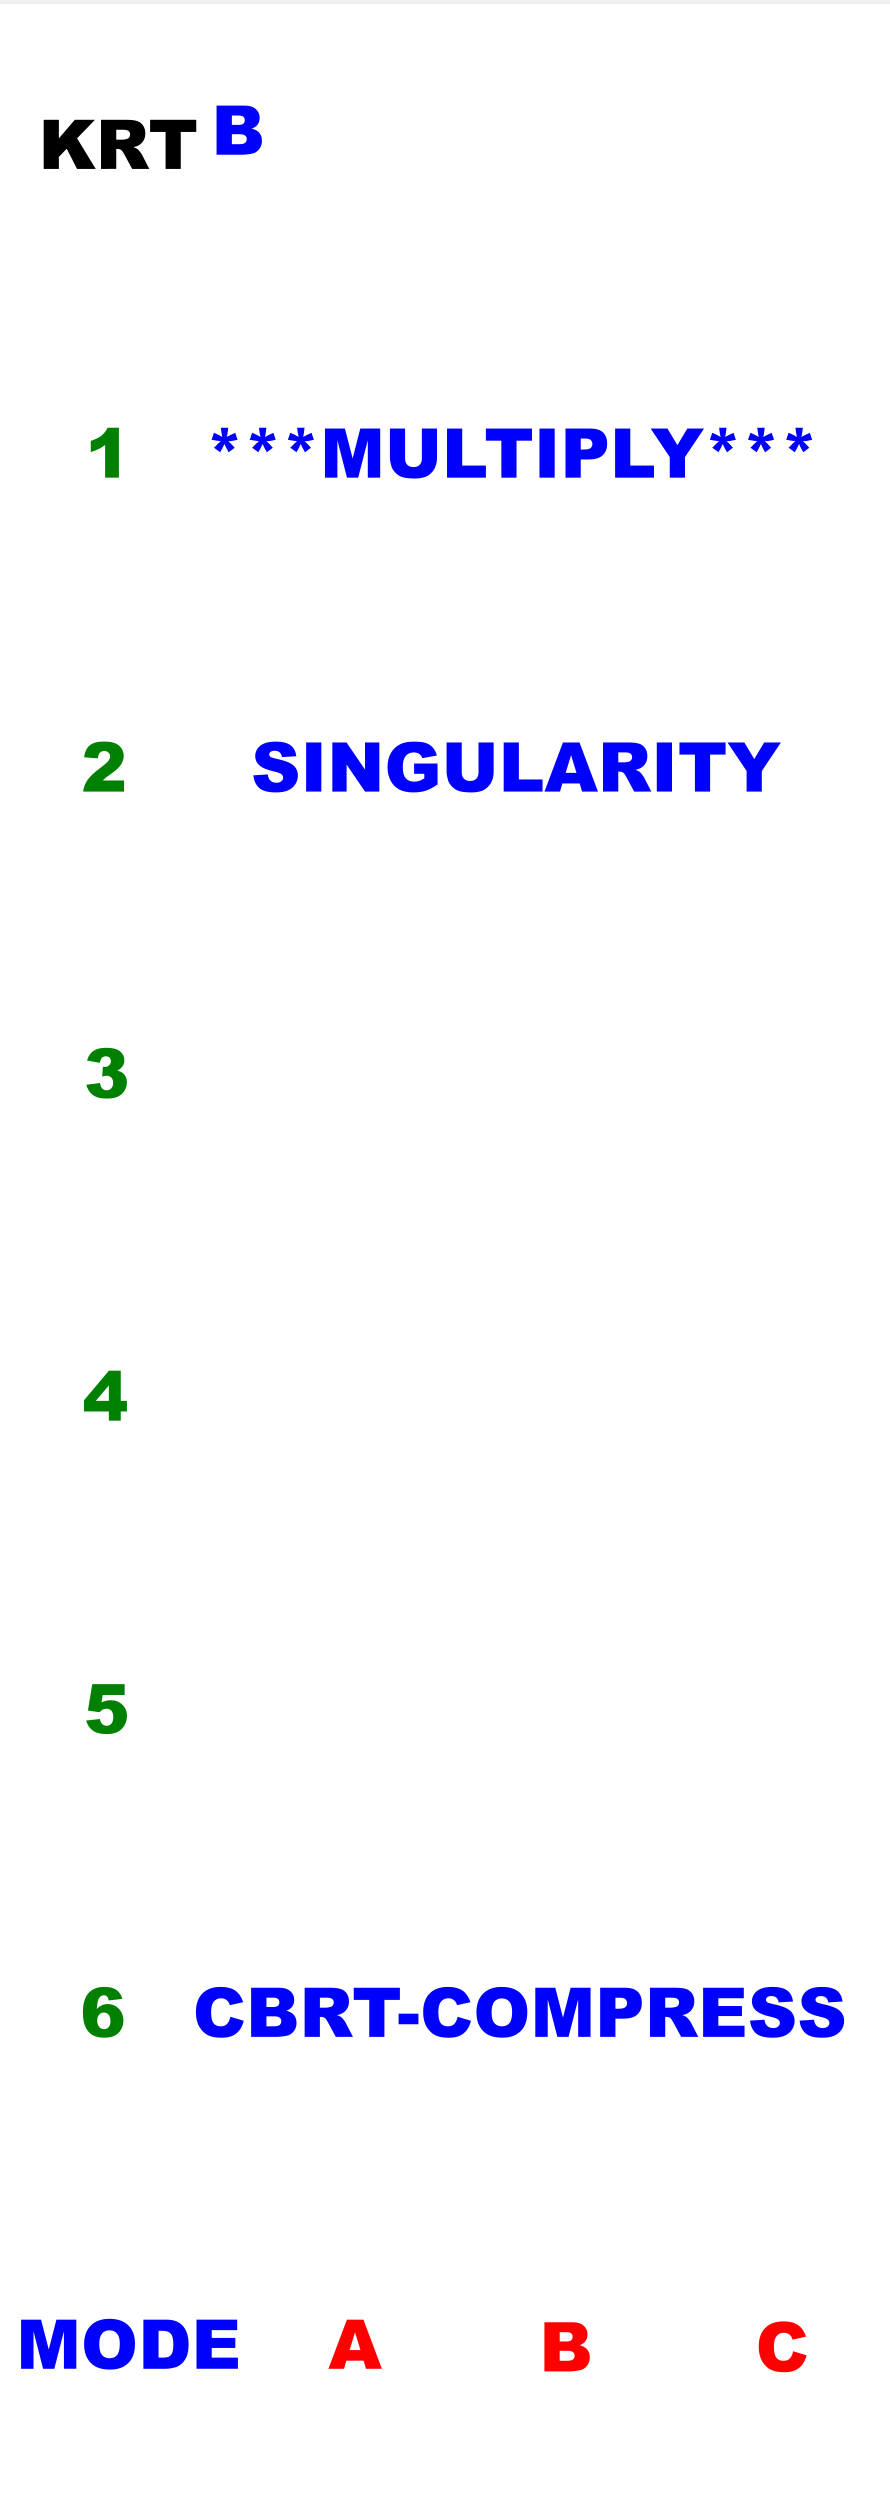
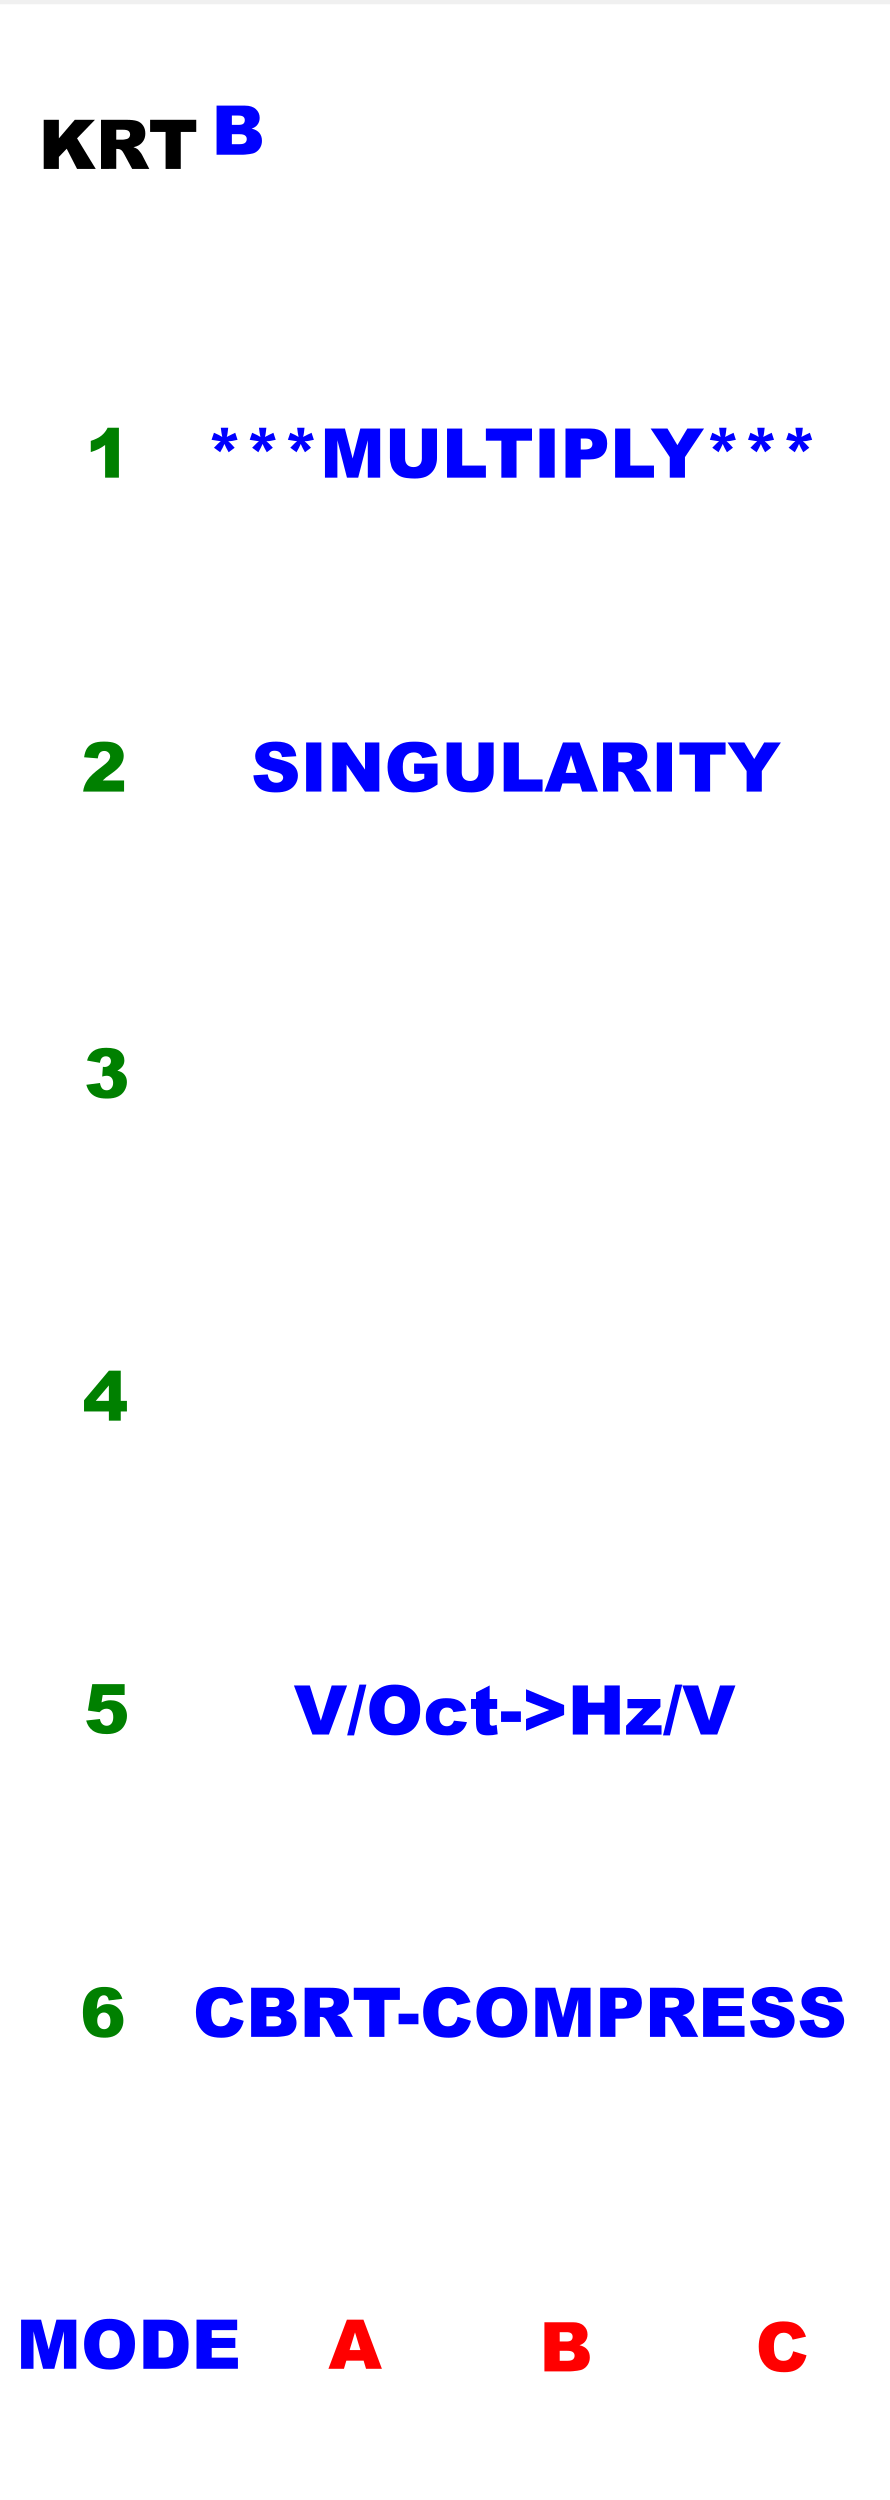
<svg xmlns="http://www.w3.org/2000/svg" width="45.72mm" height="128.542mm" viewBox="0 0 45.72 128.542" version="1.1" id="svg4541">
  <defs id="defs4535" />
  <g id="layer1" style="display:inline;opacity:1">
    <rect style="fill:#ffffff;stroke-width:0.372" id="rect111" width="45.839" height="128.323" x="0" y="0.219" />
  </g>
  <g id="layer4" transform="translate(0,28.00003)" style="display:inline">
    <text xml:space="preserve" style="font-style:normal;font-variant:normal;font-weight:normal;font-stretch:normal;font-size:4.586px;line-height:1.25;font-family:'Arial Black';-inkscape-font-specification:'Arial Black, Normal';font-variant-ligatures:normal;font-variant-caps:normal;font-variant-numeric:normal;text-align:center;letter-spacing:0px;word-spacing:0px;writing-mode:lr-tb;text-anchor:middle;fill:#000000;fill-opacity:1;stroke:none;stroke-width:0.265" x="11.906" y="-21.167" id="text115">
      <tspan id="tspan113" x="11.906" y="-17.055" style="stroke-width:0.265" />
    </text>
    <g aria-label="KRT" style="font-style:normal;font-variant:normal;font-weight:normal;font-stretch:normal;font-size:3.528px;line-height:1.25;font-family:'Arial Black';-inkscape-font-specification:'Arial Black, Normal';font-variant-ligatures:normal;font-variant-caps:normal;font-variant-numeric:normal;font-feature-settings:normal;text-align:center;letter-spacing:0px;word-spacing:0px;writing-mode:lr-tb;text-anchor:middle;fill:#000000;fill-opacity:1;stroke:none;stroke-width:0.265" id="text123" transform="translate(-12.17084,-117.4752)">
      <path d="m 14.418,95.635 h 0.78 v 0.954 l 0.818,-0.954 h 1.037 l -0.92,0.953 0.961,1.573 h -0.961 l -0.532,-1.039 -0.403,0.422 v 0.617 h -0.78 z" style="fill:#000000;stroke-width:0.265" id="path227" />
      <path d="m 17.364,98.16 v -2.525 h 1.301 q 0.362,0 0.553,0.062 0.191,0.062 0.308,0.231 0.117,0.167 0.117,0.408 0,0.21 -0.09,0.363 -0.09,0.152 -0.246,0.246 -0.1,0.06 -0.274,0.1 0.14,0.047 0.203,0.093 0.043,0.031 0.124,0.133 0.083,0.102 0.11,0.157 l 0.377,0.732 H 18.966 l -0.417,-0.772 q -0.079,-0.15 -0.141,-0.195 -0.084,-0.059 -0.191,-0.059 h -0.069 v 1.025 z m 0.784,-1.502 h 0.329 q 0.053,0 0.207,-0.034 0.078,-0.015 0.126,-0.079 0.05,-0.064 0.05,-0.146 0,-0.122 -0.078,-0.188 -0.078,-0.065 -0.291,-0.065 H 18.148 Z" style="fill:#000000;stroke-width:0.265" id="path229" />
      <path d="m 19.889,95.635 h 2.372 v 0.624 h -0.796 v 1.902 h -0.78 v -1.902 h -0.796 z" style="fill:#000000;stroke-width:0.265" id="path231" />
    </g>
    <g aria-label="Ω" style="font-style:normal;font-variant:normal;font-weight:normal;font-stretch:normal;font-size:3.528px;line-height:1.25;font-family:'Arial Black';-inkscape-font-specification:'Arial Black, Normal';font-variant-ligatures:normal;font-variant-caps:normal;font-variant-numeric:normal;font-feature-settings:normal;text-align:center;letter-spacing:0px;word-spacing:0px;writing-mode:lr-tb;text-anchor:middle;fill:#000000;fill-opacity:1;stroke:none;stroke-width:0.265" id="text107" transform="matrix(2.52226,0,0,2.48147,-16.86749,28.08487)" />
    <g aria-label="B" style="font-style:normal;font-variant:normal;font-weight:normal;font-stretch:normal;font-size:3.528px;line-height:1.25;font-family:'Arial Black';-inkscape-font-specification:'Arial Black, Normal';font-variant-ligatures:normal;font-variant-caps:normal;font-variant-numeric:normal;font-feature-settings:normal;text-align:center;letter-spacing:0px;word-spacing:0px;writing-mode:lr-tb;text-anchor:middle;fill:#0000ff;fill-opacity:1;stroke:none;stroke-width:0.265" id="text93">
      <path d="m 11.135,-22.569 h 1.461 q 0.365,0 0.56,0.181 0.196,0.181 0.196,0.448 0,0.224 -0.14,0.384 -0.093,0.107 -0.272,0.169 0.272,0.065 0.4,0.226 0.129,0.158 0.129,0.4 0,0.196 -0.091,0.353 -0.091,0.157 -0.25,0.248 -0.098,0.057 -0.296,0.083 -0.264,0.034 -0.35,0.034 h -1.347 z m 0.787,0.99 h 0.339 q 0.183,0 0.253,-0.062 0.072,-0.064 0.072,-0.183 0,-0.11 -0.072,-0.172 -0.071,-0.062 -0.248,-0.062 H 11.922 Z m 0,0.992 h 0.398 q 0.202,0 0.284,-0.071 0.083,-0.072 0.083,-0.193 0,-0.112 -0.083,-0.179 -0.081,-0.069 -0.286,-0.069 H 11.922 Z" style="stroke-width:0.265;fill:#0000ff" id="path95" />
    </g>
    <g aria-label="1" style="font-style:normal;font-variant:normal;font-weight:normal;font-stretch:normal;font-size:3.528px;line-height:1.25;font-family:'Arial Black';-inkscape-font-specification:'Arial Black, Normal';font-variant-ligatures:normal;font-variant-caps:normal;font-variant-numeric:normal;font-feature-settings:normal;text-align:center;letter-spacing:0px;word-spacing:0px;writing-mode:lr-tb;text-anchor:middle;fill:#008000;fill-opacity:1;stroke:none;stroke-width:0.265" id="text83" transform="translate(0.5291667)">
      <path d="m 5.585,-6.008 v 2.568 H 4.875 V -5.123 q -0.172,0.131 -0.334,0.212 -0.16,0.081 -0.403,0.155 v -0.575 q 0.358,-0.115 0.556,-0.277 0.198,-0.162 0.31,-0.4 z" style="fill:#008000;stroke-width:0.265" id="path206" />
    </g>
    <g aria-label="2" style="font-style:normal;font-variant:normal;font-weight:normal;font-stretch:normal;font-size:3.528px;line-height:1.25;font-family:'Arial Black';-inkscape-font-specification:'Arial Black, Normal';font-variant-ligatures:normal;font-variant-caps:normal;font-variant-numeric:normal;font-feature-settings:normal;text-align:center;letter-spacing:0px;word-spacing:0px;writing-mode:lr-tb;text-anchor:middle;fill:#008000;fill-opacity:1;stroke:none;stroke-width:0.265" id="text87">
      <path d="M 6.379,12.7 H 4.274 q 0.036,-0.312 0.219,-0.586 0.184,-0.276 0.689,-0.649 0.308,-0.229 0.394,-0.348 0.086,-0.119 0.086,-0.226 0,-0.115 -0.086,-0.196 -0.084,-0.083 -0.214,-0.083 -0.134,0 -0.22,0.084 -0.084,0.084 -0.114,0.298 l -0.703,-0.057 q 0.041,-0.296 0.152,-0.462 0.11,-0.167 0.31,-0.255 0.202,-0.09 0.556,-0.09 0.37,0 0.575,0.084 0.207,0.084 0.324,0.26 0.119,0.174 0.119,0.391 0,0.231 -0.136,0.441 Q 6.092,11.518 5.735,11.77 5.523,11.916 5.451,11.975 q -0.071,0.059 -0.167,0.153 h 1.096 z" style="fill:#008000;stroke-width:0.265" id="path203" />
    </g>
    <g aria-label="3" style="font-style:normal;font-variant:normal;font-weight:normal;font-stretch:normal;font-size:3.528px;line-height:1.25;font-family:'Arial Black';-inkscape-font-specification:'Arial Black, Normal';font-variant-ligatures:normal;font-variant-caps:normal;font-variant-numeric:normal;font-feature-settings:normal;text-align:center;letter-spacing:0px;word-spacing:0px;writing-mode:lr-tb;text-anchor:middle;fill:#008000;fill-opacity:1;stroke:none;stroke-width:0.265" id="text91">
      <path d="M 5.139,26.648 4.476,26.529 q 0.083,-0.317 0.317,-0.486 0.236,-0.169 0.667,-0.169 0.494,0 0.715,0.184 0.22,0.184 0.22,0.463 0,0.164 -0.09,0.296 -0.09,0.133 -0.27,0.233 0.146,0.036 0.224,0.084 0.126,0.078 0.195,0.205 0.071,0.126 0.071,0.301 0,0.22 -0.115,0.424 -0.115,0.202 -0.332,0.312 -0.217,0.109 -0.57,0.109 -0.345,0 -0.544,-0.081 Q 4.763,28.324 4.634,28.169 4.507,28.012 4.438,27.776 l 0.701,-0.093 q 0.041,0.212 0.127,0.295 0.088,0.081 0.222,0.081 0.141,0 0.234,-0.103 0.095,-0.103 0.095,-0.276 0,-0.176 -0.091,-0.272 -0.09,-0.096 -0.245,-0.096 -0.083,0 -0.227,0.041 l 0.036,-0.501 q 0.059,0.009 0.091,0.009 0.138,0 0.229,-0.088 0.093,-0.088 0.093,-0.208 0,-0.115 -0.069,-0.184 -0.069,-0.069 -0.189,-0.069 -0.124,0 -0.202,0.076 -0.078,0.074 -0.105,0.262 z" style="fill:#008000;stroke-width:0.265" id="path200" />
    </g>
    <g aria-label="4" style="font-style:normal;font-variant:normal;font-weight:normal;font-stretch:normal;font-size:3.528px;line-height:1.25;font-family:'Arial Black';-inkscape-font-specification:'Arial Black, Normal';font-variant-ligatures:normal;font-variant-caps:normal;font-variant-numeric:normal;font-feature-settings:normal;text-align:center;letter-spacing:0px;word-spacing:0px;writing-mode:lr-tb;text-anchor:middle;fill:#008000;fill-opacity:1;stroke:none;stroke-width:0.265" id="text95">
      <path d="M 5.598,44.573 H 4.32 V 43.996 L 5.598,42.477 H 6.209 v 1.552 h 0.317 v 0.544 H 6.209 v 0.472 H 5.598 Z m 0,-0.544 v -0.794 l -0.675,0.794 z" style="fill:#008000;stroke-width:0.265" id="path197" />
    </g>
    <g aria-label="5" style="font-style:normal;font-variant:normal;font-weight:normal;font-stretch:normal;font-size:3.528px;line-height:1.25;font-family:'Arial Black';-inkscape-font-specification:'Arial Black, Normal';font-variant-ligatures:normal;font-variant-caps:normal;font-variant-numeric:normal;font-feature-settings:normal;text-align:center;letter-spacing:0px;word-spacing:0px;writing-mode:lr-tb;text-anchor:middle;fill:#000000;fill-opacity:1;stroke:none;stroke-width:0.265" id="text99">
      <path d="m 4.743,58.593 h 1.666 v 0.56 H 5.28 l -0.06,0.379 q 0.117,-0.055 0.231,-0.083 0.115,-0.028 0.227,-0.028 0.379,0 0.615,0.229 0.236,0.229 0.236,0.577 0,0.245 -0.122,0.47 -0.121,0.226 -0.345,0.345 -0.222,0.119 -0.57,0.119 -0.25,0 -0.429,-0.047 Q 4.885,61.067 4.76,60.974 4.636,60.879 4.558,60.76 4.481,60.642 4.429,60.464 l 0.71,-0.078 q 0.026,0.171 0.121,0.26 0.095,0.088 0.226,0.088 0.146,0 0.241,-0.11 0.096,-0.112 0.096,-0.332 0,-0.226 -0.096,-0.331 -0.096,-0.105 -0.257,-0.105 -0.102,0 -0.196,0.05 -0.071,0.036 -0.155,0.131 l -0.598,-0.086 z" style="fill:#008000;stroke-width:0.265" id="path194" />
    </g>
    <g aria-label="6" style="font-style:normal;font-variant:normal;font-weight:normal;font-stretch:normal;font-size:3.528px;line-height:1.25;font-family:'Arial Black';-inkscape-font-specification:'Arial Black, Normal';font-variant-ligatures:normal;font-variant-caps:normal;font-variant-numeric:normal;font-feature-settings:normal;text-align:center;letter-spacing:0px;word-spacing:0px;writing-mode:lr-tb;text-anchor:middle;fill:#000000;fill-opacity:1;stroke:none;stroke-width:0.265" id="text103">
      <path d="m 6.291,74.772 -0.698,0.086 q -0.028,-0.146 -0.093,-0.207 -0.064,-0.06 -0.158,-0.06 -0.171,0 -0.265,0.172 -0.069,0.124 -0.102,0.531 0.126,-0.127 0.258,-0.188 0.133,-0.062 0.307,-0.062 0.338,0 0.57,0.241 0.234,0.241 0.234,0.612 0,0.25 -0.119,0.456 -0.117,0.207 -0.327,0.314 -0.208,0.105 -0.524,0.105 -0.379,0 -0.608,-0.129 Q 4.537,76.514 4.399,76.231 4.263,75.947 4.263,75.48 q 0,-0.684 0.288,-1.001 0.288,-0.319 0.798,-0.319 0.301,0 0.475,0.071 0.176,0.069 0.291,0.203 0.115,0.134 0.176,0.338 z m -1.292,1.125 q 0,0.205 0.103,0.322 0.103,0.115 0.253,0.115 0.138,0 0.231,-0.105 0.093,-0.105 0.093,-0.314 0,-0.214 -0.096,-0.326 -0.096,-0.112 -0.239,-0.112 -0.146,0 -0.246,0.109 -0.098,0.109 -0.098,0.31 z" style="fill:#008000;stroke-width:0.265" id="path191" />
    </g>
    <g aria-label="MODE" style="font-style:normal;font-variant:normal;font-weight:normal;font-stretch:normal;font-size:3.528px;line-height:1.25;font-family:'Arial Black';-inkscape-font-specification:'Arial Black, Normal';font-variant-ligatures:normal;font-variant-caps:normal;font-variant-numeric:normal;font-feature-settings:normal;text-align:center;letter-spacing:0px;word-spacing:0px;writing-mode:lr-tb;text-anchor:middle;fill:#000000;fill-opacity:1;stroke:none;stroke-width:0.265" id="text176">
      <path d="m 1.084,91.269 h 1.027 l 0.396,1.537 0.394,-1.537 h 1.023 v 2.525 H 3.287 V 91.869 L 2.793,93.795 H 2.216 L 1.723,91.869 v 1.926 H 1.084 Z" style="fill:#0000ff;stroke-width:0.265" id="path209" />
      <path d="m 4.324,92.534 q 0,-0.618 0.345,-0.963 0.345,-0.345 0.959,-0.345 0.63,0 0.972,0.339 0.341,0.338 0.341,0.947 0,0.443 -0.15,0.727 -0.148,0.282 -0.431,0.441 -0.281,0.157 -0.701,0.157 -0.427,0 -0.708,-0.136 Q 4.672,93.566 4.498,93.271 4.324,92.977 4.324,92.534 Z m 0.78,0.003 q 0,0.382 0.141,0.549 0.143,0.167 0.388,0.167 0.251,0 0.389,-0.164 0.138,-0.164 0.138,-0.587 0,-0.357 -0.145,-0.52 -0.143,-0.165 -0.389,-0.165 -0.236,0 -0.379,0.167 -0.143,0.167 -0.143,0.553 z" style="fill:#0000ff;stroke-width:0.265" id="path211" />
      <path d="m 7.372,91.269 h 1.159 q 0.343,0 0.553,0.093 0.212,0.093 0.35,0.267 0.138,0.174 0.2,0.405 0.062,0.231 0.062,0.489 0,0.405 -0.093,0.629 -0.091,0.222 -0.255,0.374 -0.164,0.15 -0.351,0.2 -0.257,0.069 -0.465,0.069 H 7.372 Z m 0.78,0.572 v 1.38 h 0.191 q 0.245,0 0.348,-0.053 0.103,-0.055 0.162,-0.189 0.059,-0.136 0.059,-0.439 0,-0.401 -0.131,-0.549 -0.131,-0.148 -0.434,-0.148 z" style="fill:#0000ff;stroke-width:0.265" id="path213" />
      <path d="m 10.104,91.269 h 2.091 v 0.539 H 10.886 v 0.401 h 1.214 v 0.515 H 10.886 v 0.498 h 1.347 v 0.572 h -2.129 z" style="fill:#0000ff;stroke-width:0.265" id="path215" />
    </g>
    <g aria-label="A" style="font-style:normal;font-variant:normal;font-weight:normal;font-stretch:normal;font-size:3.528px;line-height:1.25;font-family:'Arial Black';-inkscape-font-specification:'Arial Black, Normal';font-variant-ligatures:normal;font-variant-caps:normal;font-variant-numeric:normal;font-feature-settings:normal;text-align:center;letter-spacing:0px;word-spacing:0px;writing-mode:lr-tb;text-anchor:middle;fill:#ff0000;fill-opacity:1;stroke:none;stroke-width:0.265" id="text252">
      <path d="m 18.696,93.378 h -0.889 l -0.122,0.417 h -0.798 l 0.949,-2.525 h 0.851 l 0.949,2.525 h -0.816 z m -0.164,-0.546 -0.279,-0.908 -0.277,0.908 z" style="fill:#ff0000;stroke-width:0.265" id="path280" />
    </g>
    <g aria-label="B" style="font-style:normal;font-variant:normal;font-weight:normal;font-stretch:normal;font-size:3.528px;line-height:1.25;font-family:'Arial Black';-inkscape-font-specification:'Arial Black, Normal';font-variant-ligatures:normal;font-variant-caps:normal;font-variant-numeric:normal;font-feature-settings:normal;text-align:center;letter-spacing:0px;word-spacing:0px;writing-mode:lr-tb;text-anchor:middle;fill:#ff0000;fill-opacity:1;stroke:none;stroke-width:0.265" id="text256">
      <path d="m 27.992,91.402 h 1.461 q 0.365,0 0.56,0.181 0.196,0.181 0.196,0.448 0,0.224 -0.14,0.384 -0.093,0.107 -0.272,0.169 0.272,0.065 0.4,0.226 0.129,0.158 0.129,0.4 0,0.196 -0.091,0.353 -0.091,0.157 -0.25,0.248 -0.098,0.057 -0.296,0.083 -0.264,0.034 -0.35,0.034 h -1.347 z m 0.787,0.99 h 0.339 q 0.183,0 0.253,-0.062 0.072,-0.064 0.072,-0.183 0,-0.11 -0.072,-0.172 -0.071,-0.062 -0.248,-0.062 h -0.345 z m 0,0.992 h 0.398 q 0.202,0 0.284,-0.071 0.083,-0.072 0.083,-0.193 0,-0.112 -0.083,-0.179 -0.081,-0.069 -0.286,-0.069 h -0.396 z" style="fill:#ff0000;stroke-width:0.265" id="path277" />
    </g>
    <g aria-label="C" style="font-style:normal;font-variant:normal;font-weight:normal;font-stretch:normal;font-size:3.528px;line-height:1.25;font-family:'Arial Black';-inkscape-font-specification:'Arial Black, Normal';font-variant-ligatures:normal;font-variant-caps:normal;font-variant-numeric:normal;font-feature-settings:normal;text-align:center;letter-spacing:0px;word-spacing:0px;writing-mode:lr-tb;text-anchor:middle;fill:#ff0000;fill-opacity:1;stroke:none;stroke-width:0.265" id="text260" transform="translate(0.5291667)">
      <path d="m 40.255,92.895 0.684,0.207 q -0.069,0.288 -0.217,0.481 -0.148,0.193 -0.369,0.291 -0.219,0.098 -0.558,0.098 -0.412,0 -0.674,-0.119 -0.26,-0.121 -0.45,-0.422 -0.189,-0.301 -0.189,-0.772 0,-0.627 0.332,-0.963 0.334,-0.338 0.944,-0.338 0.477,0 0.749,0.193 0.274,0.193 0.407,0.593 l -0.689,0.153 q -0.036,-0.115 -0.076,-0.169 -0.065,-0.09 -0.16,-0.138 -0.095,-0.048 -0.212,-0.048 -0.265,0 -0.407,0.214 -0.107,0.158 -0.107,0.498 0,0.42 0.127,0.577 0.127,0.155 0.358,0.155 0.224,0 0.338,-0.126 0.115,-0.126 0.167,-0.365 z" style="fill:#ff0000;stroke-width:0.265" id="path274" />
    </g>
    <g aria-label="***MULTIPLY***" style="font-style:normal;font-variant:normal;font-weight:normal;font-stretch:normal;font-size:3.528px;line-height:1.25;font-family:'Arial Black';-inkscape-font-specification:'Arial Black, Normal';font-variant-ligatures:normal;font-variant-caps:normal;font-variant-numeric:normal;font-feature-settings:normal;text-align:center;letter-spacing:0px;word-spacing:0px;writing-mode:lr-tb;text-anchor:middle;fill:#0000ff;fill-opacity:1;stroke:none;stroke-width:0.265" id="text52">
      <path d="m 11.353,-6.008 h 0.381 l -0.031,0.26 q -0.01,0.095 -0.043,0.215 0.065,-0.033 0.086,-0.045 0.072,-0.04 0.11,-0.057 l 0.239,-0.114 0.119,0.363 -0.265,0.055 q -0.072,0.014 -0.215,0.019 0.096,0.076 0.153,0.138 l 0.179,0.195 -0.31,0.233 -0.127,-0.233 q -0.028,-0.05 -0.09,-0.195 -0.067,0.158 -0.09,0.195 l -0.129,0.233 -0.319,-0.233 0.193,-0.195 q 0.081,-0.081 0.158,-0.138 -0.079,-0.007 -0.208,-0.031 l -0.267,-0.043 0.124,-0.363 0.239,0.109 q 0.038,0.017 0.188,0.107 -0.033,-0.145 -0.041,-0.215 z" style="fill:#0000ff;stroke-width:0.265" id="path54" />
      <path d="m 13.315,-6.008 h 0.381 l -0.031,0.26 q -0.01,0.095 -0.043,0.215 0.065,-0.033 0.086,-0.045 0.072,-0.04 0.11,-0.057 l 0.239,-0.114 0.119,0.363 -0.265,0.055 q -0.072,0.014 -0.215,0.019 0.096,0.076 0.153,0.138 l 0.179,0.195 -0.31,0.233 -0.127,-0.233 q -0.028,-0.05 -0.09,-0.195 -0.067,0.158 -0.09,0.195 l -0.129,0.233 -0.319,-0.233 0.193,-0.195 q 0.081,-0.081 0.158,-0.138 -0.079,-0.007 -0.208,-0.031 l -0.267,-0.043 0.124,-0.363 0.239,0.109 q 0.038,0.017 0.188,0.107 -0.033,-0.145 -0.041,-0.215 z" style="fill:#0000ff;stroke-width:0.265" id="path56" />
      <path d="m 15.277,-6.008 h 0.381 l -0.031,0.26 q -0.01,0.095 -0.043,0.215 0.065,-0.033 0.086,-0.045 0.072,-0.04 0.11,-0.057 l 0.239,-0.114 0.119,0.363 -0.265,0.055 q -0.072,0.014 -0.215,0.019 0.096,0.076 0.153,0.138 l 0.179,0.195 -0.31,0.233 -0.127,-0.233 q -0.028,-0.05 -0.09,-0.195 -0.067,0.158 -0.09,0.195 l -0.129,0.233 -0.319,-0.233 0.193,-0.195 q 0.081,-0.081 0.158,-0.138 -0.079,-0.007 -0.208,-0.031 l -0.267,-0.043 0.124,-0.363 0.239,0.109 q 0.038,0.017 0.188,0.107 -0.033,-0.145 -0.041,-0.215 z" style="fill:#0000ff;stroke-width:0.265" id="path58" />
      <path d="m 16.708,-5.965 h 1.027 l 0.396,1.537 0.394,-1.537 h 1.023 v 2.525 h -0.637 v -1.926 l -0.494,1.926 h -0.577 l -0.493,-1.926 v 1.926 h -0.639 z" style="fill:#0000ff;stroke-width:0.265" id="path60" />
      <path d="m 21.69,-5.965 h 0.779 v 1.506 q 0,0.224 -0.071,0.424 -0.069,0.198 -0.219,0.348 -0.148,0.148 -0.312,0.208 -0.227,0.084 -0.546,0.084 -0.184,0 -0.403,-0.026 -0.217,-0.026 -0.363,-0.102 -0.146,-0.078 -0.269,-0.219 -0.121,-0.141 -0.165,-0.291 -0.072,-0.241 -0.072,-0.427 V -5.965 h 0.779 v 1.542 q 0,0.207 0.114,0.324 0.115,0.115 0.319,0.115 0.202,0 0.315,-0.114 0.115,-0.115 0.115,-0.326 z" style="fill:#0000ff;stroke-width:0.265" id="path62" />
      <path d="m 22.985,-5.965 h 0.78 v 1.903 h 1.218 v 0.622 h -1.998 z" style="fill:#0000ff;stroke-width:0.265" id="path64" />
      <path d="m 24.982,-5.965 h 2.372 v 0.624 h -0.796 v 1.902 h -0.78 v -1.902 h -0.796 z" style="fill:#0000ff;stroke-width:0.265" id="path66" />
      <path d="m 27.738,-5.965 h 0.782 v 2.525 h -0.782 z" style="fill:#0000ff;stroke-width:0.265" id="path68" />
      <path d="m 29.076,-5.965 h 1.297 q 0.424,0 0.634,0.202 0.212,0.202 0.212,0.574 0,0.382 -0.231,0.598 -0.229,0.215 -0.701,0.215 h -0.427 v 0.937 h -0.784 z m 0.784,1.077 h 0.191 q 0.226,0 0.317,-0.078 0.091,-0.079 0.091,-0.202 0,-0.119 -0.079,-0.202 -0.079,-0.083 -0.298,-0.083 h -0.222 z" style="fill:#0000ff;stroke-width:0.265" id="path70" />
      <path d="m 31.627,-5.965 h 0.78 v 1.903 h 1.218 v 0.622 h -1.998 z" style="fill:#0000ff;stroke-width:0.265" id="path72" />
      <path d="m 33.453,-5.965 h 0.866 l 0.51,0.853 0.51,-0.853 h 0.861 L 35.219,-4.497 v 1.058 h -0.782 v -1.058 z" style="fill:#0000ff;stroke-width:0.265" id="path74" />
      <path d="m 36.974,-6.008 h 0.381 l -0.031,0.26 q -0.01,0.095 -0.043,0.215 0.065,-0.033 0.086,-0.045 0.072,-0.04 0.11,-0.057 l 0.239,-0.114 0.119,0.363 -0.265,0.055 q -0.072,0.014 -0.215,0.019 0.096,0.076 0.153,0.138 l 0.179,0.195 -0.31,0.233 -0.127,-0.233 q -0.028,-0.05 -0.09,-0.195 -0.067,0.158 -0.09,0.195 l -0.129,0.233 -0.319,-0.233 0.193,-0.195 q 0.081,-0.081 0.158,-0.138 -0.079,-0.007 -0.208,-0.031 l -0.267,-0.043 0.124,-0.363 0.239,0.109 q 0.038,0.017 0.188,0.107 -0.033,-0.145 -0.041,-0.215 z" style="fill:#0000ff;stroke-width:0.265" id="path76" />
      <path d="m 38.936,-6.008 h 0.381 l -0.031,0.26 q -0.01,0.095 -0.043,0.215 0.065,-0.033 0.086,-0.045 0.072,-0.04 0.11,-0.057 l 0.239,-0.114 0.119,0.363 -0.265,0.055 q -0.072,0.014 -0.215,0.019 0.096,0.076 0.153,0.138 l 0.179,0.195 -0.31,0.233 -0.127,-0.233 q -0.028,-0.05 -0.09,-0.195 -0.067,0.158 -0.09,0.195 l -0.129,0.233 -0.319,-0.233 0.193,-0.195 q 0.081,-0.081 0.158,-0.138 -0.079,-0.007 -0.208,-0.031 l -0.267,-0.043 0.124,-0.363 0.239,0.109 q 0.038,0.017 0.188,0.107 -0.033,-0.145 -0.041,-0.215 z" style="fill:#0000ff;stroke-width:0.265" id="path78" />
      <path d="m 40.898,-6.008 h 0.381 l -0.031,0.26 q -0.01,0.095 -0.043,0.215 0.065,-0.033 0.086,-0.045 0.072,-0.04 0.11,-0.057 l 0.239,-0.114 0.119,0.363 -0.265,0.055 q -0.072,0.014 -0.215,0.019 0.096,0.076 0.153,0.138 l 0.179,0.195 -0.31,0.233 -0.127,-0.233 q -0.028,-0.05 -0.09,-0.195 -0.067,0.158 -0.09,0.195 l -0.129,0.233 -0.319,-0.233 0.193,-0.195 q 0.081,-0.081 0.158,-0.138 -0.079,-0.007 -0.208,-0.031 l -0.267,-0.043 0.124,-0.363 0.239,0.109 q 0.038,0.017 0.188,0.107 -0.033,-0.145 -0.041,-0.215 z" style="fill:#0000ff;stroke-width:0.265" id="path80" />
    </g>
    <g aria-label="SINGULARITY" style="font-style:normal;font-variant:normal;font-weight:normal;font-stretch:normal;font-size:3.528px;line-height:1.25;font-family:'Arial Black';-inkscape-font-specification:'Arial Black, Normal';font-variant-ligatures:normal;font-variant-caps:normal;font-variant-numeric:normal;font-feature-settings:normal;text-align:center;letter-spacing:0px;word-spacing:0px;writing-mode:lr-tb;text-anchor:middle;fill:#0000ff;fill-opacity:1;stroke:none;stroke-width:0.265" id="text67">
      <path d="m 13.026,11.865 0.742,-0.047 q 0.024,0.181 0.098,0.276 0.121,0.153 0.345,0.153 0.167,0 0.257,-0.078 0.091,-0.079 0.091,-0.183 0,-0.098 -0.086,-0.176 -0.086,-0.078 -0.4,-0.146 -0.513,-0.115 -0.732,-0.307 -0.22,-0.191 -0.22,-0.487 0,-0.195 0.112,-0.367 0.114,-0.174 0.339,-0.272 0.227,-0.1 0.622,-0.1 0.484,0 0.737,0.181 0.255,0.179 0.303,0.572 l -0.736,0.043 q -0.029,-0.171 -0.124,-0.248 -0.093,-0.078 -0.258,-0.078 -0.136,0 -0.205,0.059 -0.069,0.057 -0.069,0.14 0,0.06 0.057,0.109 0.055,0.05 0.262,0.093 0.512,0.11 0.732,0.224 0.222,0.112 0.322,0.279 0.102,0.167 0.102,0.374 0,0.243 -0.134,0.448 -0.134,0.205 -0.376,0.312 -0.241,0.105 -0.608,0.105 -0.644,0 -0.892,-0.248 -0.248,-0.248 -0.281,-0.63 z" style="fill:#0000ff;stroke-width:0.265" id="path69" />
      <path d="m 15.74,10.175 h 0.782 v 2.525 h -0.782 z" style="fill:#0000ff;stroke-width:0.265" id="path71" />
      <path d="m 17.088,10.175 h 0.729 l 0.951,1.397 v -1.397 h 0.736 v 2.525 h -0.736 l -0.946,-1.387 v 1.387 h -0.734 z" style="fill:#0000ff;stroke-width:0.265" id="path73" />
      <path d="M 21.291,11.785 V 11.26 h 1.206 v 1.077 q -0.346,0.236 -0.613,0.322 -0.265,0.084 -0.63,0.084 -0.45,0 -0.734,-0.153 -0.282,-0.153 -0.439,-0.456 -0.155,-0.303 -0.155,-0.696 0,-0.413 0.171,-0.718 0.171,-0.307 0.5,-0.465 0.257,-0.122 0.691,-0.122 0.419,0 0.625,0.076 0.208,0.076 0.345,0.236 0.138,0.158 0.207,0.403 l -0.753,0.134 q -0.047,-0.143 -0.158,-0.219 -0.11,-0.076 -0.282,-0.076 -0.257,0 -0.41,0.179 -0.152,0.177 -0.152,0.563 0,0.41 0.153,0.586 0.155,0.176 0.431,0.176 0.131,0 0.25,-0.038 0.119,-0.038 0.272,-0.129 v -0.238 z" style="fill:#0000ff;stroke-width:0.265" id="path75" />
      <path d="m 24.603,10.175 h 0.779 v 1.506 q 0,0.224 -0.071,0.424 -0.069,0.198 -0.219,0.348 -0.148,0.148 -0.312,0.208 -0.227,0.084 -0.546,0.084 -0.184,0 -0.403,-0.026 -0.217,-0.026 -0.363,-0.102 -0.146,-0.078 -0.269,-0.219 -0.121,-0.141 -0.165,-0.291 -0.072,-0.241 -0.072,-0.427 v -1.506 h 0.779 v 1.542 q 0,0.207 0.114,0.324 0.115,0.115 0.319,0.115 0.202,0 0.315,-0.114 0.115,-0.115 0.115,-0.326 z" style="fill:#0000ff;stroke-width:0.265" id="path77" />
      <path d="m 25.898,10.175 h 0.78 v 1.903 h 1.218 v 0.622 h -1.998 z" style="fill:#0000ff;stroke-width:0.265" id="path79" />
      <path d="m 29.805,12.283 h -0.889 l -0.122,0.417 h -0.798 l 0.949,-2.525 h 0.851 l 0.949,2.525 h -0.816 z m -0.164,-0.546 -0.279,-0.908 -0.277,0.908 z" style="fill:#0000ff;stroke-width:0.265" id="path81" />
      <path d="m 31.006,12.7 v -2.525 h 1.301 q 0.362,0 0.553,0.062 0.191,0.062 0.308,0.231 0.117,0.167 0.117,0.408 0,0.21 -0.09,0.363 -0.09,0.152 -0.246,0.246 -0.1,0.06 -0.274,0.1 0.14,0.047 0.203,0.093 0.043,0.031 0.124,0.133 0.083,0.102 0.11,0.157 l 0.377,0.732 h -0.882 l -0.417,-0.772 q -0.079,-0.15 -0.141,-0.195 -0.084,-0.059 -0.191,-0.059 h -0.069 v 1.025 z m 0.784,-1.502 h 0.329 q 0.053,0 0.207,-0.034 0.078,-0.015 0.126,-0.079 0.05,-0.064 0.05,-0.146 0,-0.122 -0.078,-0.188 -0.078,-0.065 -0.291,-0.065 h -0.343 z" style="fill:#0000ff;stroke-width:0.265" id="path83" />
      <path d="M 33.77,10.175 H 34.552 V 12.7 H 33.77 Z" style="fill:#0000ff;stroke-width:0.265" id="path85" />
      <path d="m 34.935,10.175 h 2.372 v 0.624 h -0.796 v 1.902 h -0.78 v -1.902 h -0.796 z" style="fill:#0000ff;stroke-width:0.265" id="path87" />
      <path d="m 37.405,10.175 h 0.866 l 0.51,0.853 0.51,-0.853 h 0.861 l -0.982,1.468 v 1.058 h -0.782 v -1.058 z" style="fill:#0000ff;stroke-width:0.265" id="path89" />
    </g>
    <g aria-label="CBRT-COMPRESS" style="font-style:normal;font-variant:normal;font-weight:normal;font-stretch:normal;font-size:3.528px;line-height:1.25;font-family:'Arial Black';-inkscape-font-specification:'Arial Black, Normal';font-variant-ligatures:normal;font-variant-caps:normal;font-variant-numeric:normal;font-feature-settings:normal;text-align:center;letter-spacing:0px;word-spacing:0px;writing-mode:lr-tb;text-anchor:middle;fill:#0000ff;fill-opacity:1;stroke:none;stroke-width:0.265" id="text79">
      <path d="m 11.847,75.697 0.684,0.207 q -0.069,0.288 -0.217,0.481 -0.148,0.193 -0.369,0.291 -0.219,0.098 -0.558,0.098 -0.412,0 -0.674,-0.119 -0.26,-0.121 -0.45,-0.422 -0.189,-0.301 -0.189,-0.772 0,-0.627 0.332,-0.963 0.334,-0.338 0.944,-0.338 0.477,0 0.749,0.193 0.274,0.193 0.407,0.593 l -0.689,0.153 q -0.036,-0.115 -0.076,-0.169 -0.065,-0.09 -0.16,-0.138 -0.095,-0.048 -0.212,-0.048 -0.265,0 -0.407,0.214 -0.107,0.158 -0.107,0.498 0,0.42 0.127,0.577 0.127,0.155 0.358,0.155 0.224,0 0.338,-0.126 0.115,-0.126 0.167,-0.365 z" style="fill:#0000ff;stroke-width:0.265" id="path82" />
      <path d="m 12.912,74.204 h 1.461 q 0.365,0 0.56,0.181 0.196,0.181 0.196,0.448 0,0.224 -0.14,0.384 -0.093,0.107 -0.272,0.169 0.272,0.065 0.4,0.226 0.129,0.158 0.129,0.4 0,0.196 -0.091,0.353 -0.091,0.157 -0.25,0.248 -0.098,0.057 -0.296,0.083 -0.264,0.034 -0.35,0.034 h -1.347 z m 0.787,0.99 h 0.339 q 0.183,0 0.253,-0.062 0.072,-0.064 0.072,-0.183 0,-0.11 -0.072,-0.172 -0.071,-0.062 -0.248,-0.062 h -0.345 z m 0,0.992 h 0.398 q 0.202,0 0.284,-0.071 0.083,-0.072 0.083,-0.193 0,-0.112 -0.083,-0.179 -0.081,-0.069 -0.286,-0.069 h -0.396 z" style="fill:#0000ff;stroke-width:0.265" id="path84" />
      <path d="m 15.664,76.729 v -2.525 h 1.301 q 0.362,0 0.553,0.062 0.191,0.062 0.308,0.231 0.117,0.167 0.117,0.408 0,0.21 -0.09,0.363 -0.09,0.152 -0.246,0.246 -0.1,0.06 -0.274,0.1 0.14,0.047 0.203,0.093 0.043,0.031 0.124,0.133 0.083,0.102 0.11,0.157 l 0.377,0.732 h -0.882 l -0.417,-0.772 q -0.079,-0.15 -0.141,-0.195 -0.084,-0.059 -0.191,-0.059 h -0.069 v 1.025 z m 0.784,-1.502 h 0.329 q 0.053,0 0.207,-0.034 0.078,-0.015 0.126,-0.079 0.05,-0.064 0.05,-0.146 0,-0.122 -0.078,-0.188 -0.078,-0.065 -0.291,-0.065 h -0.343 z" style="fill:#0000ff;stroke-width:0.265" id="path86" />
      <path d="m 18.189,74.204 h 2.372 v 0.624 h -0.796 v 1.902 h -0.78 v -1.902 h -0.796 z" style="fill:#0000ff;stroke-width:0.265" id="path88" />
      <path d="m 20.494,75.537 h 1.02 v 0.543 h -1.02 z" style="fill:#0000ff;stroke-width:0.265" id="path90" />
      <path d="m 23.531,75.697 0.684,0.207 q -0.069,0.288 -0.217,0.481 -0.148,0.193 -0.369,0.291 -0.219,0.098 -0.558,0.098 -0.412,0 -0.674,-0.119 -0.26,-0.121 -0.45,-0.422 -0.189,-0.301 -0.189,-0.772 0,-0.627 0.332,-0.963 0.334,-0.338 0.944,-0.338 0.477,0 0.749,0.193 0.274,0.193 0.407,0.593 l -0.689,0.153 q -0.036,-0.115 -0.076,-0.169 -0.065,-0.09 -0.16,-0.138 -0.095,-0.048 -0.212,-0.048 -0.265,0 -0.407,0.214 -0.107,0.158 -0.107,0.498 0,0.42 0.127,0.577 0.127,0.155 0.358,0.155 0.224,0 0.338,-0.126 0.115,-0.126 0.167,-0.365 z" style="fill:#0000ff;stroke-width:0.265" id="path92" />
      <path d="m 24.496,75.468 q 0,-0.618 0.345,-0.963 0.345,-0.345 0.959,-0.345 0.63,0 0.972,0.339 0.341,0.338 0.341,0.947 0,0.443 -0.15,0.727 -0.148,0.282 -0.431,0.441 -0.281,0.157 -0.701,0.157 -0.427,0 -0.708,-0.136 -0.279,-0.136 -0.453,-0.431 -0.174,-0.295 -0.174,-0.737 z m 0.78,0.003 q 0,0.382 0.141,0.549 0.143,0.167 0.388,0.167 0.251,0 0.389,-0.164 0.138,-0.164 0.138,-0.587 0,-0.357 -0.145,-0.52 -0.143,-0.165 -0.389,-0.165 -0.236,0 -0.379,0.167 -0.143,0.167 -0.143,0.553 z" style="fill:#0000ff;stroke-width:0.265" id="path94" />
      <path d="m 27.524,74.204 h 1.027 l 0.396,1.537 0.394,-1.537 h 1.023 v 2.525 H 29.727 V 74.803 l -0.494,1.926 H 28.656 L 28.163,74.803 v 1.926 H 27.524 Z" style="fill:#0000ff;stroke-width:0.265" id="path96" />
      <path d="m 30.859,74.204 h 1.297 q 0.424,0 0.634,0.202 0.212,0.202 0.212,0.574 0,0.382 -0.231,0.598 -0.229,0.215 -0.701,0.215 h -0.427 v 0.937 h -0.784 z m 0.784,1.077 h 0.191 q 0.226,0 0.317,-0.078 0.091,-0.079 0.091,-0.202 0,-0.119 -0.079,-0.202 -0.079,-0.083 -0.298,-0.083 h -0.222 z" style="fill:#0000ff;stroke-width:0.265" id="path98" />
      <path d="m 33.42,76.729 v -2.525 h 1.301 q 0.362,0 0.553,0.062 0.191,0.062 0.308,0.231 0.117,0.167 0.117,0.408 0,0.21 -0.09,0.363 -0.09,0.152 -0.246,0.246 -0.1,0.06 -0.274,0.1 0.14,0.047 0.203,0.093 0.043,0.031 0.124,0.133 0.083,0.102 0.11,0.157 l 0.377,0.732 H 35.022 l -0.417,-0.772 q -0.079,-0.15 -0.141,-0.195 -0.084,-0.059 -0.191,-0.059 h -0.069 v 1.025 z m 0.784,-1.502 h 0.329 q 0.053,0 0.207,-0.034 0.078,-0.015 0.126,-0.079 0.05,-0.064 0.05,-0.146 0,-0.122 -0.078,-0.188 -0.078,-0.065 -0.291,-0.065 H 34.204 Z" style="fill:#0000ff;stroke-width:0.265" id="path100" />
      <path d="m 36.152,74.204 h 2.091 v 0.539 h -1.309 v 0.401 h 1.214 v 0.515 h -1.214 v 0.498 h 1.347 v 0.572 h -2.129 z" style="fill:#0000ff;stroke-width:0.265" id="path102" />
      <path d="m 38.565,75.894 0.742,-0.047 q 0.024,0.181 0.098,0.276 0.121,0.153 0.345,0.153 0.167,0 0.257,-0.078 0.091,-0.079 0.091,-0.183 0,-0.098 -0.086,-0.176 -0.086,-0.078 -0.4,-0.146 -0.513,-0.115 -0.732,-0.307 -0.22,-0.191 -0.22,-0.487 0,-0.195 0.112,-0.367 0.114,-0.174 0.339,-0.272 0.227,-0.1 0.622,-0.1 0.484,0 0.737,0.181 0.255,0.179 0.303,0.572 l -0.736,0.043 q -0.029,-0.171 -0.124,-0.248 -0.093,-0.078 -0.258,-0.078 -0.136,0 -0.205,0.059 -0.069,0.057 -0.069,0.14 0,0.06 0.057,0.109 0.055,0.05 0.262,0.093 0.512,0.11 0.732,0.224 0.222,0.112 0.322,0.279 0.102,0.167 0.102,0.374 0,0.243 -0.134,0.448 -0.134,0.205 -0.376,0.312 -0.241,0.105 -0.608,0.105 -0.644,0 -0.892,-0.248 -0.248,-0.248 -0.281,-0.63 z" style="fill:#0000ff;stroke-width:0.265" id="path104" />
      <path d="m 41.113,75.894 0.742,-0.047 q 0.024,0.181 0.098,0.276 0.121,0.153 0.345,0.153 0.167,0 0.257,-0.078 0.091,-0.079 0.091,-0.183 0,-0.098 -0.086,-0.176 -0.086,-0.078 -0.4,-0.146 -0.513,-0.115 -0.732,-0.307 -0.22,-0.191 -0.22,-0.487 0,-0.195 0.112,-0.367 0.114,-0.174 0.339,-0.272 0.227,-0.1 0.622,-0.1 0.484,0 0.737,0.181 0.255,0.179 0.303,0.572 l -0.736,0.043 q -0.029,-0.171 -0.124,-0.248 -0.093,-0.078 -0.258,-0.078 -0.136,0 -0.205,0.059 -0.069,0.057 -0.069,0.14 0,0.06 0.057,0.109 0.055,0.05 0.262,0.093 0.512,0.11 0.732,0.224 0.222,0.112 0.322,0.279 0.102,0.167 0.102,0.374 0,0.243 -0.134,0.448 -0.134,0.205 -0.376,0.312 -0.241,0.105 -0.608,0.105 -0.644,0 -0.892,-0.248 -0.248,-0.248 -0.281,-0.63 z" style="fill:#0000ff;stroke-width:0.265" id="path106" />
    </g>
+     <g aria-label="V/Oct-&gt;Hz/V" style="font-style:normal;font-variant:normal;font-weight:normal;font-stretch:normal;font-size:3.528px;line-height:1.25;font-family:'Arial Black';-inkscape-font-specification:'Arial Black, Normal';font-variant-ligatures:normal;font-variant-caps:normal;font-variant-numeric:normal;font-feature-settings:normal;text-align:center;letter-spacing:0px;word-spacing:0px;writing-mode:lr-tb;text-anchor:middle;fill:#000000;fill-opacity:1;stroke:none;stroke-width:0.265" id="text94">
+       <path d="m 15.112,58.66 h 0.816 l 0.568,1.817 0.56,-1.817 h 0.792 l -0.937,2.525 h -0.846 z" style="fill:#0000ff;stroke-width:0.265" id="path97" />
+       <path d="m 18.48,58.617 h 0.358 l -0.634,2.61 h -0.355 z" style="fill:#0000ff;stroke-width:0.265" id="path99" />
+       <path d="m 18.988,59.924 q 0,-0.618 0.345,-0.963 0.345,-0.345 0.959,-0.345 0.63,0 0.972,0.339 0.341,0.338 0.341,0.947 0,0.443 -0.15,0.727 -0.148,0.282 -0.431,0.441 -0.281,0.157 -0.701,0.157 -0.427,0 -0.708,-0.136 -0.279,-0.136 -0.453,-0.431 -0.174,-0.295 -0.174,-0.737 z m 0.78,0.003 q 0,0.382 0.141,0.549 0.143,0.167 0.388,0.167 0.251,0 0.389,-0.164 0.138,-0.164 0.138,-0.587 0,-0.357 -0.145,-0.52 -0.143,-0.165 -0.389,-0.165 -0.236,0 -0.379,0.167 -0.143,0.167 -0.143,0.553 z" style="fill:#0000ff;stroke-width:0.265" id="path101" />
+       <path d="m 23.342,60.47 0.667,0.076 q -0.055,0.208 -0.181,0.362 -0.126,0.152 -0.322,0.236 -0.195,0.084 -0.496,0.084 -0.291,0 -0.486,-0.053 -0.193,-0.055 -0.332,-0.176 -0.14,-0.122 -0.219,-0.286 -0.079,-0.164 -0.079,-0.434 0,-0.282 0.096,-0.47 0.071,-0.138 0.193,-0.246 0.122,-0.11 0.251,-0.164 0.205,-0.084 0.525,-0.084 0.448,0 0.682,0.16 0.236,0.16 0.331,0.469 l -0.66,0.088 q -0.031,-0.117 -0.114,-0.176 -0.081,-0.06 -0.219,-0.06 -0.174,0 -0.282,0.126 -0.107,0.124 -0.107,0.377 0,0.226 0.107,0.343 0.107,0.117 0.272,0.117 0.138,0 0.231,-0.071 0.095,-0.071 0.141,-0.217 z" style="fill:#0000ff;stroke-width:0.265" id="path103" />
+       <path d="m 25.177,58.66 v 0.696 h 0.386 v 0.512 h -0.386 v 0.649 q 0,0.117 0.022,0.155 0.034,0.059 0.121,0.059 0.078,0 0.217,-0.045 l 0.052,0.484 q -0.26,0.057 -0.486,0.057 -0.262,0 -0.386,-0.067 -0.124,-0.067 -0.184,-0.203 -0.059,-0.138 -0.059,-0.444 v -0.644 h -0.258 v -0.512 h 0.258 V 59.02 Z" style="fill:#0000ff;stroke-width:0.265" id="path105" />
+       <path d="m 25.762,59.993 h 1.02 v 0.543 h -1.02 z" style="fill:#0000ff;stroke-width:0.265" id="path107" />
+       <path d="m 27.046,60.992 1.959,-0.815 V 59.667 L 27.046,58.854 v 0.612 l 1.19,0.458 -1.19,0.46 z" style="fill:#0000ff;stroke-width:0.265" id="path109" />
+       <path d="m 29.45,58.66 h 0.78 v 0.884 h 0.853 v -0.884 h 0.784 v 2.525 h -0.784 v -1.021 h -0.853 v 1.021 h -0.78 z" style="fill:#0000ff;stroke-width:0.265" id="path111" />
+       <path d="m 32.26,59.356 h 1.697 v 0.41 l -0.923,0.941 h 0.98 v 0.479 H 32.191 V 60.73 l 0.875,-0.896 h -0.806 z" style="fill:#0000ff;stroke-width:0.265" id="path113" />
+       <path d="m 34.721,58.617 h 0.358 l -0.634,2.61 h -0.355 z" style="fill:#0000ff;stroke-width:0.265" id="path115" />
+       <path d="m 35.078,58.66 h 0.816 l 0.568,1.817 0.56,-1.817 h 0.792 l -0.937,2.525 h -0.846 z" style="fill:#0000ff;stroke-width:0.265" id="path117" />
+     </g>
  </g>
</svg>
